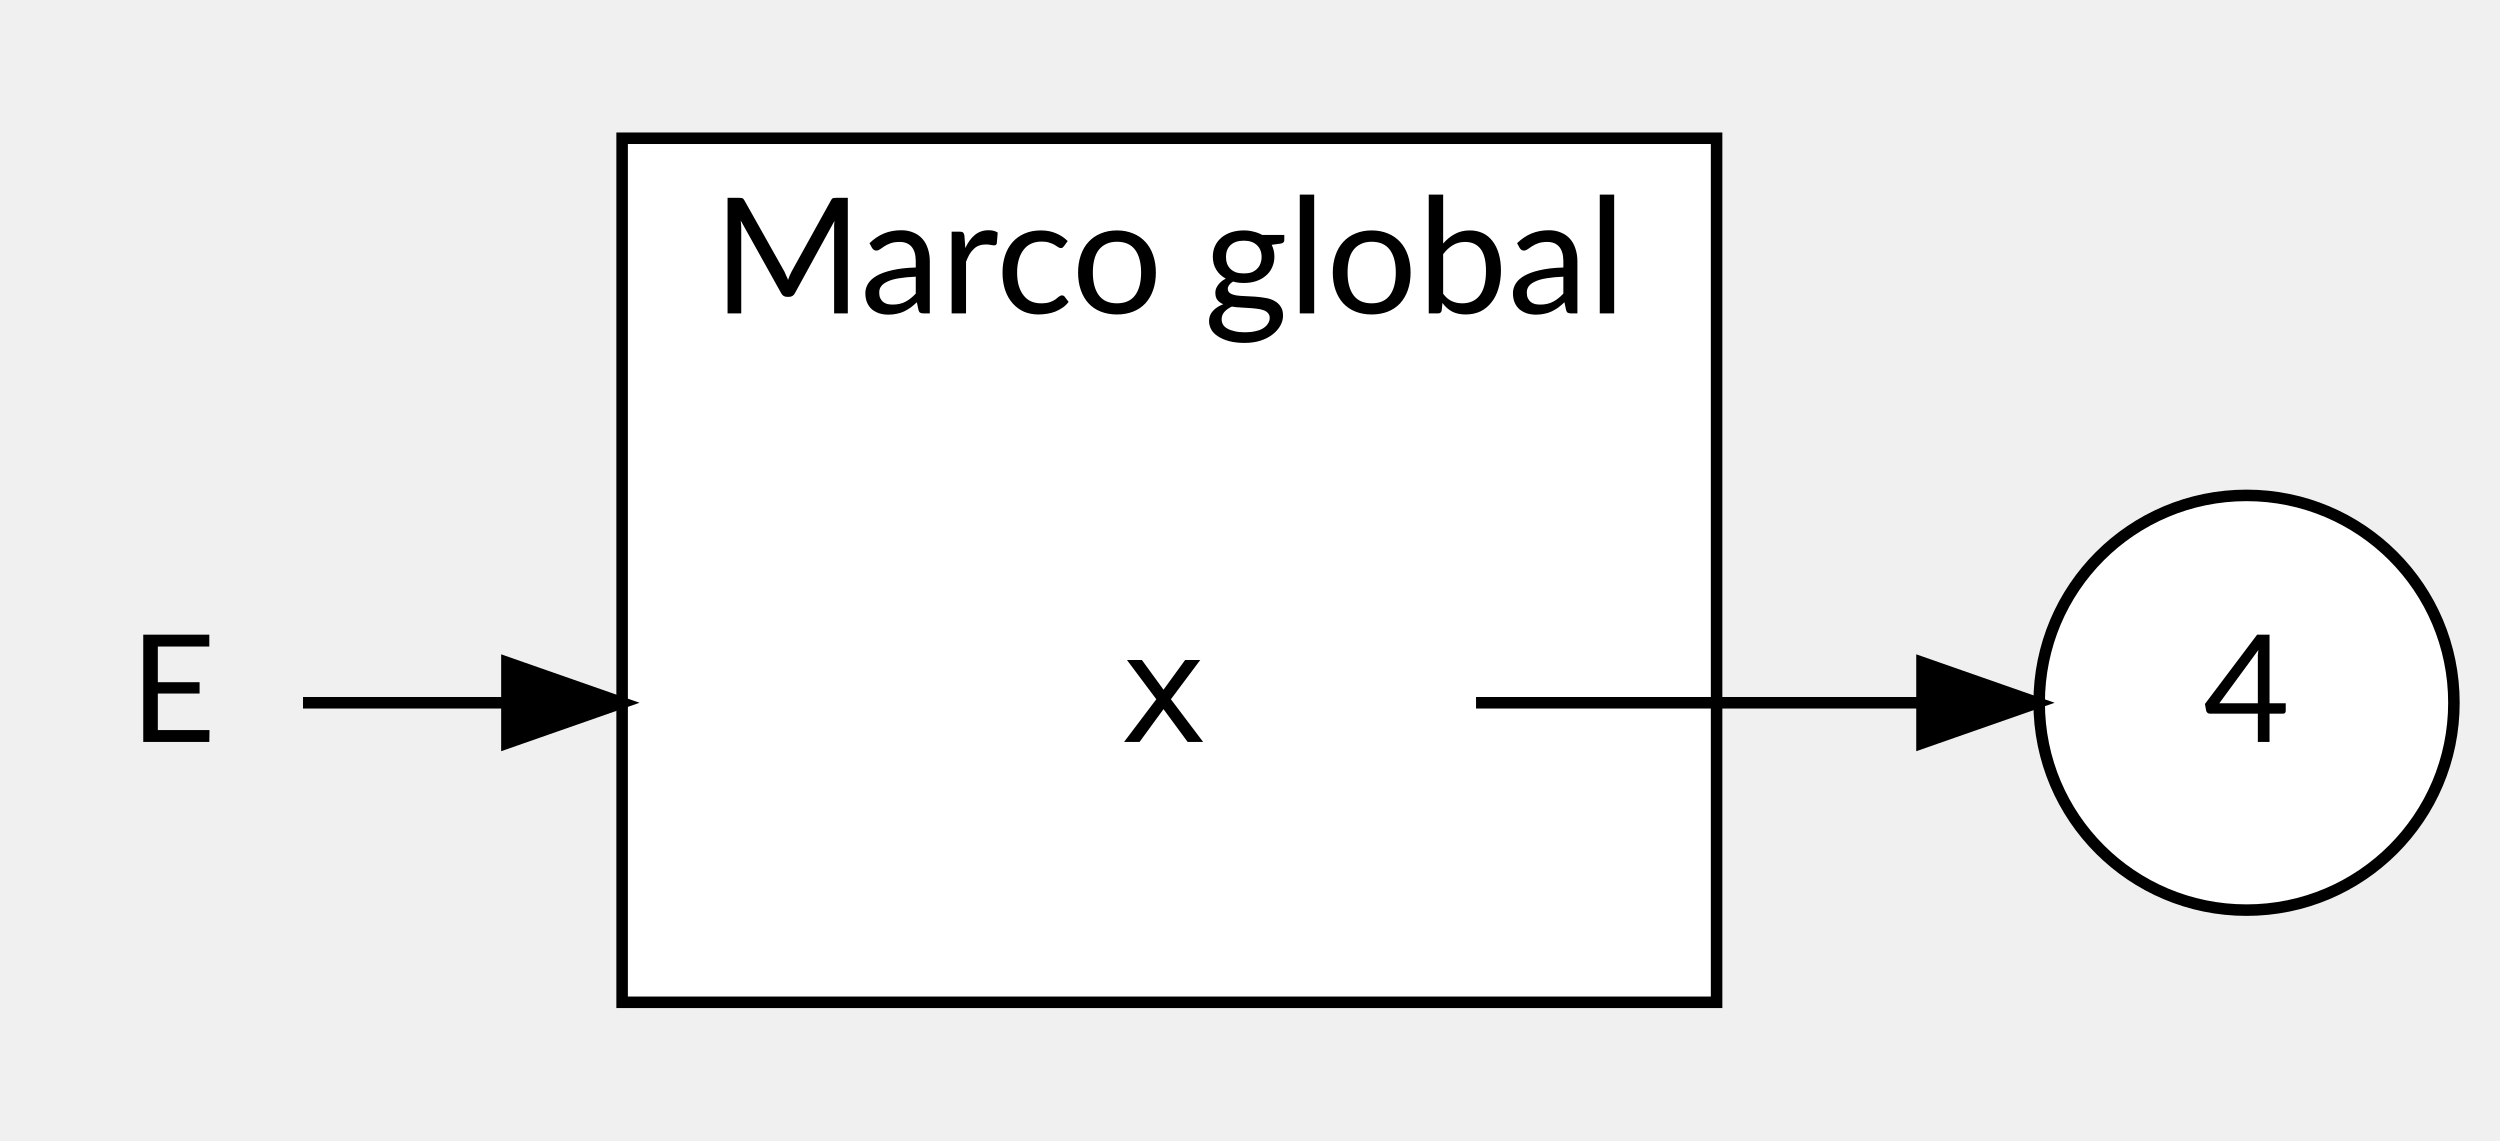
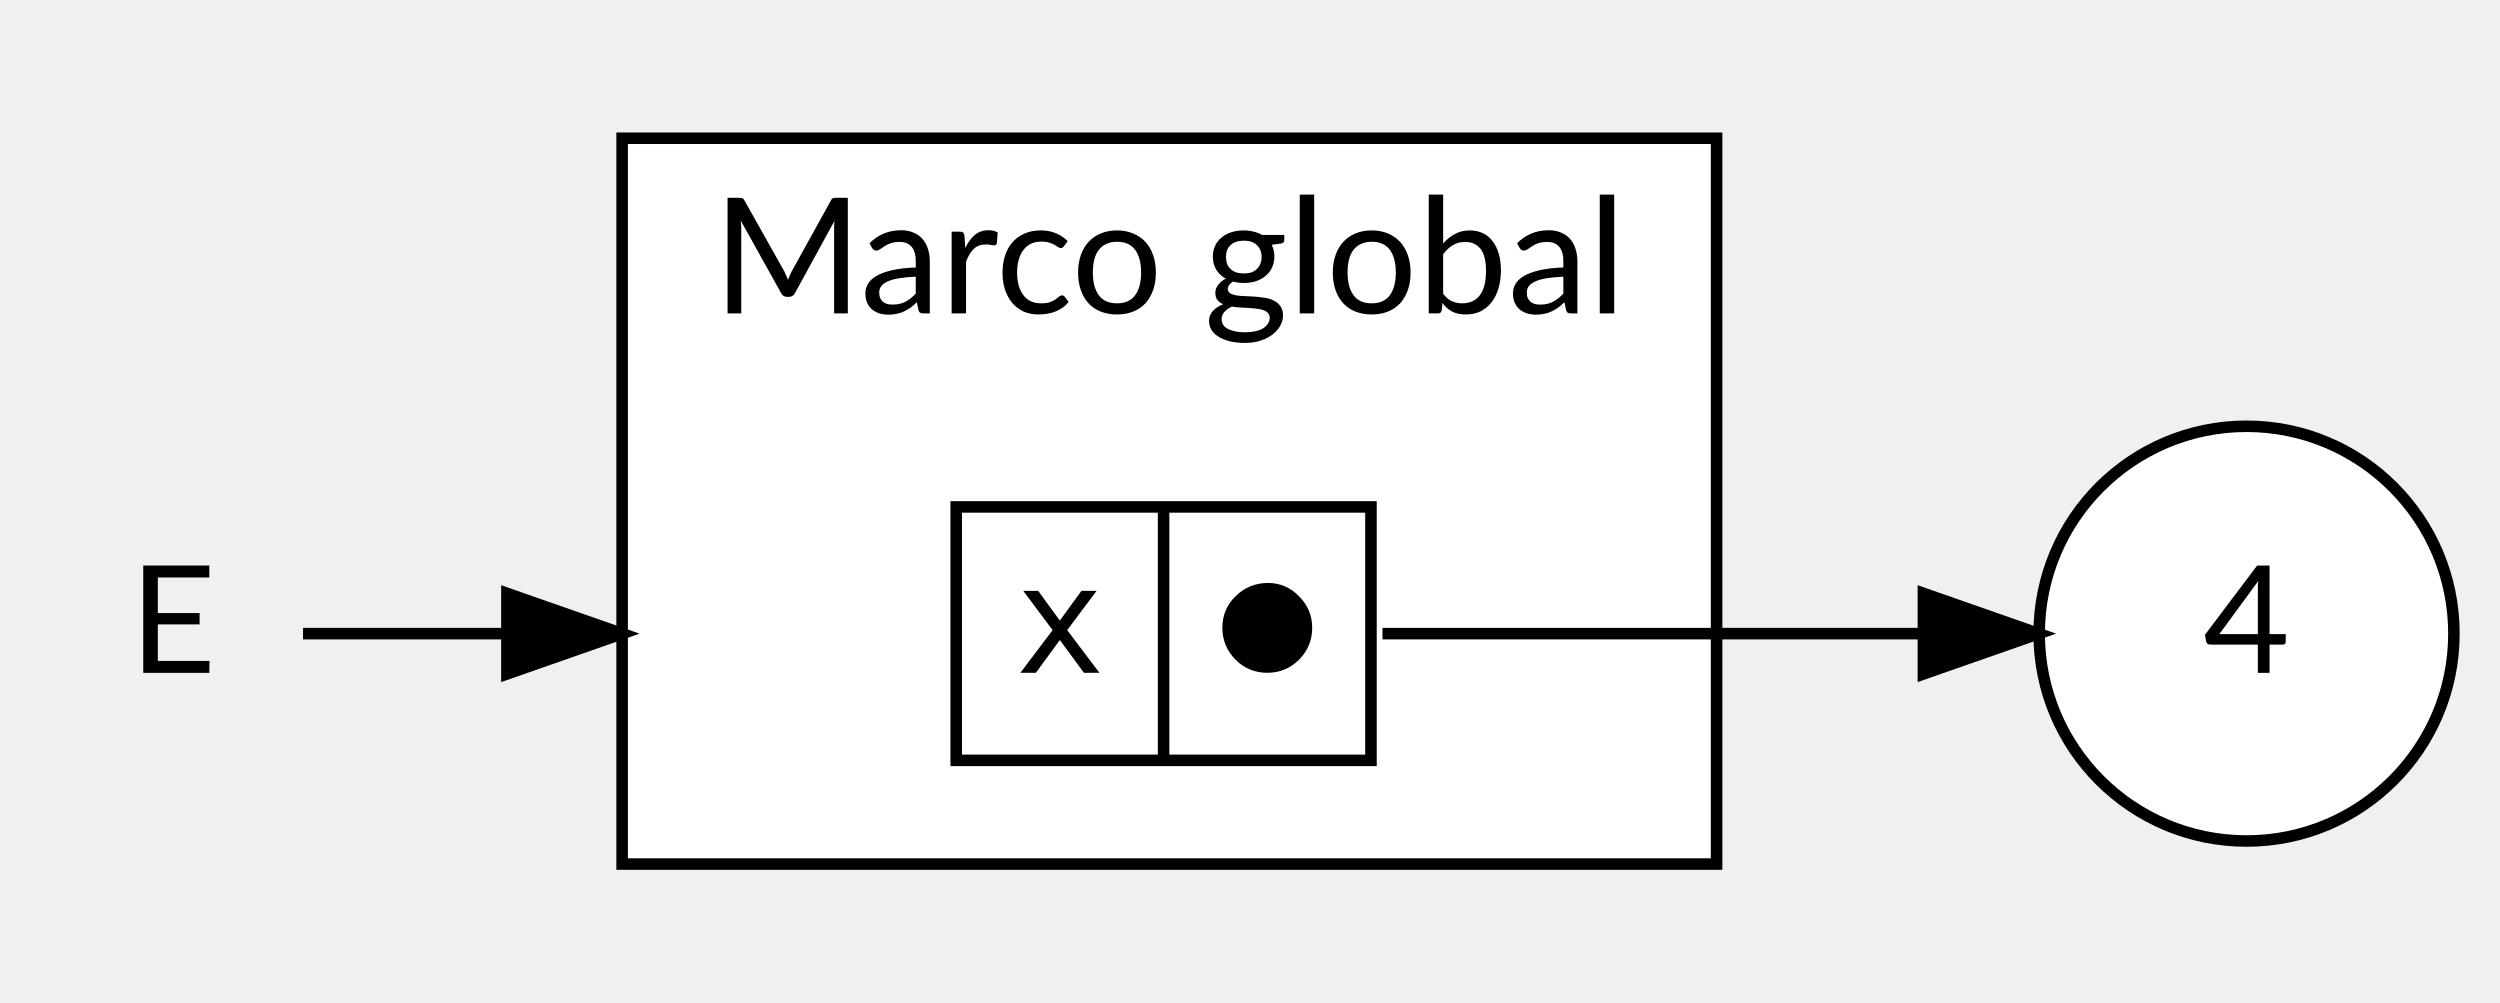
- <svg xmlns="http://www.w3.org/2000/svg" width="217pt" height="99pt" viewBox="0.00 0.00 217.00 99.00">
-   <g id="graph0" class="graph" transform="scale(1 1) rotate(0) translate(4 95)">
+ <svg xmlns="http://www.w3.org/2000/svg" width="217pt" height="87pt" viewBox="0.00 0.00 217.00 87.00">
+   <g id="graph0" class="graph" transform="scale(1 1) rotate(0) translate(4 83)">
    <g id="clust1" class="cluster">
-       <polygon fill="white" stroke="black" points="50,-8 50,-83 145,-83 145,-8 50,-8" />
-       <text text-anchor="middle" x="97.5" y="-67.8" font-family="Lato" font-size="14.00">Marco global</text>
+       <polygon fill="white" stroke="black" points="50,-8 50,-71 145,-71 145,-8 50,-8" />
+       <text text-anchor="middle" x="97.5" y="-55.8" font-family="Lato" font-size="14.00">Marco global</text>
    </g>
    <g id="node1" class="node">
-       <ellipse fill="white" stroke="black" cx="191" cy="-34" rx="18" ry="18" />
-       <text text-anchor="middle" x="191" y="-30.6" font-family="Lato" font-size="13.00">4</text>
+       <ellipse fill="white" stroke="black" cx="191" cy="-28" rx="18" ry="18" />
+       <text text-anchor="middle" x="191" y="-24.6" font-family="Lato" font-size="13.00">4</text>
    </g>
    <g id="node2" class="node">
-       <polygon fill="transparent" stroke="transparent" points="124,-52 70,-52 70,-16 124,-16 124,-52" />
-       <text text-anchor="middle" x="97" y="-30.6" font-family="monospace" font-size="13.00">x</text>
+       <polygon fill="white" stroke="black" points="79,-17 79,-39 115,-39 115,-17 79,-17" />
+       <text text-anchor="middle" x="88" y="-24.6" font-family="monospace" font-size="13.00">x</text>
+       <polyline fill="none" stroke="black" points="97,-17 97,-39 " />
+       <text text-anchor="middle" x="106" y="-24.6" font-family="monospace" font-size="13.00">⬤</text>
    </g>
    <g id="edge1" class="edge">
-       <path fill="none" stroke="black" d="M124.12,-34C136.2,-34 150.54,-34 162.76,-34" />
-       <polygon fill="black" stroke="black" points="162.83,-37.5 172.83,-34 162.83,-30.5 162.83,-37.5" />
+       <path fill="none" stroke="black" d="M116,-28C131.41,-28 148.62,-28 162.57,-28" />
+       <polygon fill="black" stroke="black" points="162.95,-31.5 172.95,-28 162.95,-24.5 162.95,-31.5" />
    </g>
    <g id="node3" class="node">
-       <polygon fill="transparent" stroke="transparent" points="22,-52 0,-52 0,-16 22,-16 22,-52" />
-       <text text-anchor="middle" x="11" y="-30.6" font-family="Lato" font-size="13.00">E</text>
+       <polygon fill="transparent" stroke="transparent" points="22,-46 0,-46 0,-10 22,-10 22,-46" />
+       <text text-anchor="middle" x="11" y="-24.6" font-family="Lato" font-size="13.00">E</text>
    </g>
    <g id="edge2" class="edge">
-       <path fill="none" stroke="black" d="M22.3,-34C27.11,-34 33.25,-34 39.93,-34" />
-       <polygon fill="black" stroke="black" points="40,-37.5 50,-34 40,-30.5 40,-37.5" />
+       <path fill="none" stroke="black" d="M22.3,-28C27.11,-28 33.25,-28 39.93,-28" />
+       <polygon fill="black" stroke="black" points="40,-31.5 50,-28 40,-24.5 40,-31.5" />
    </g>
  </g>
</svg>
